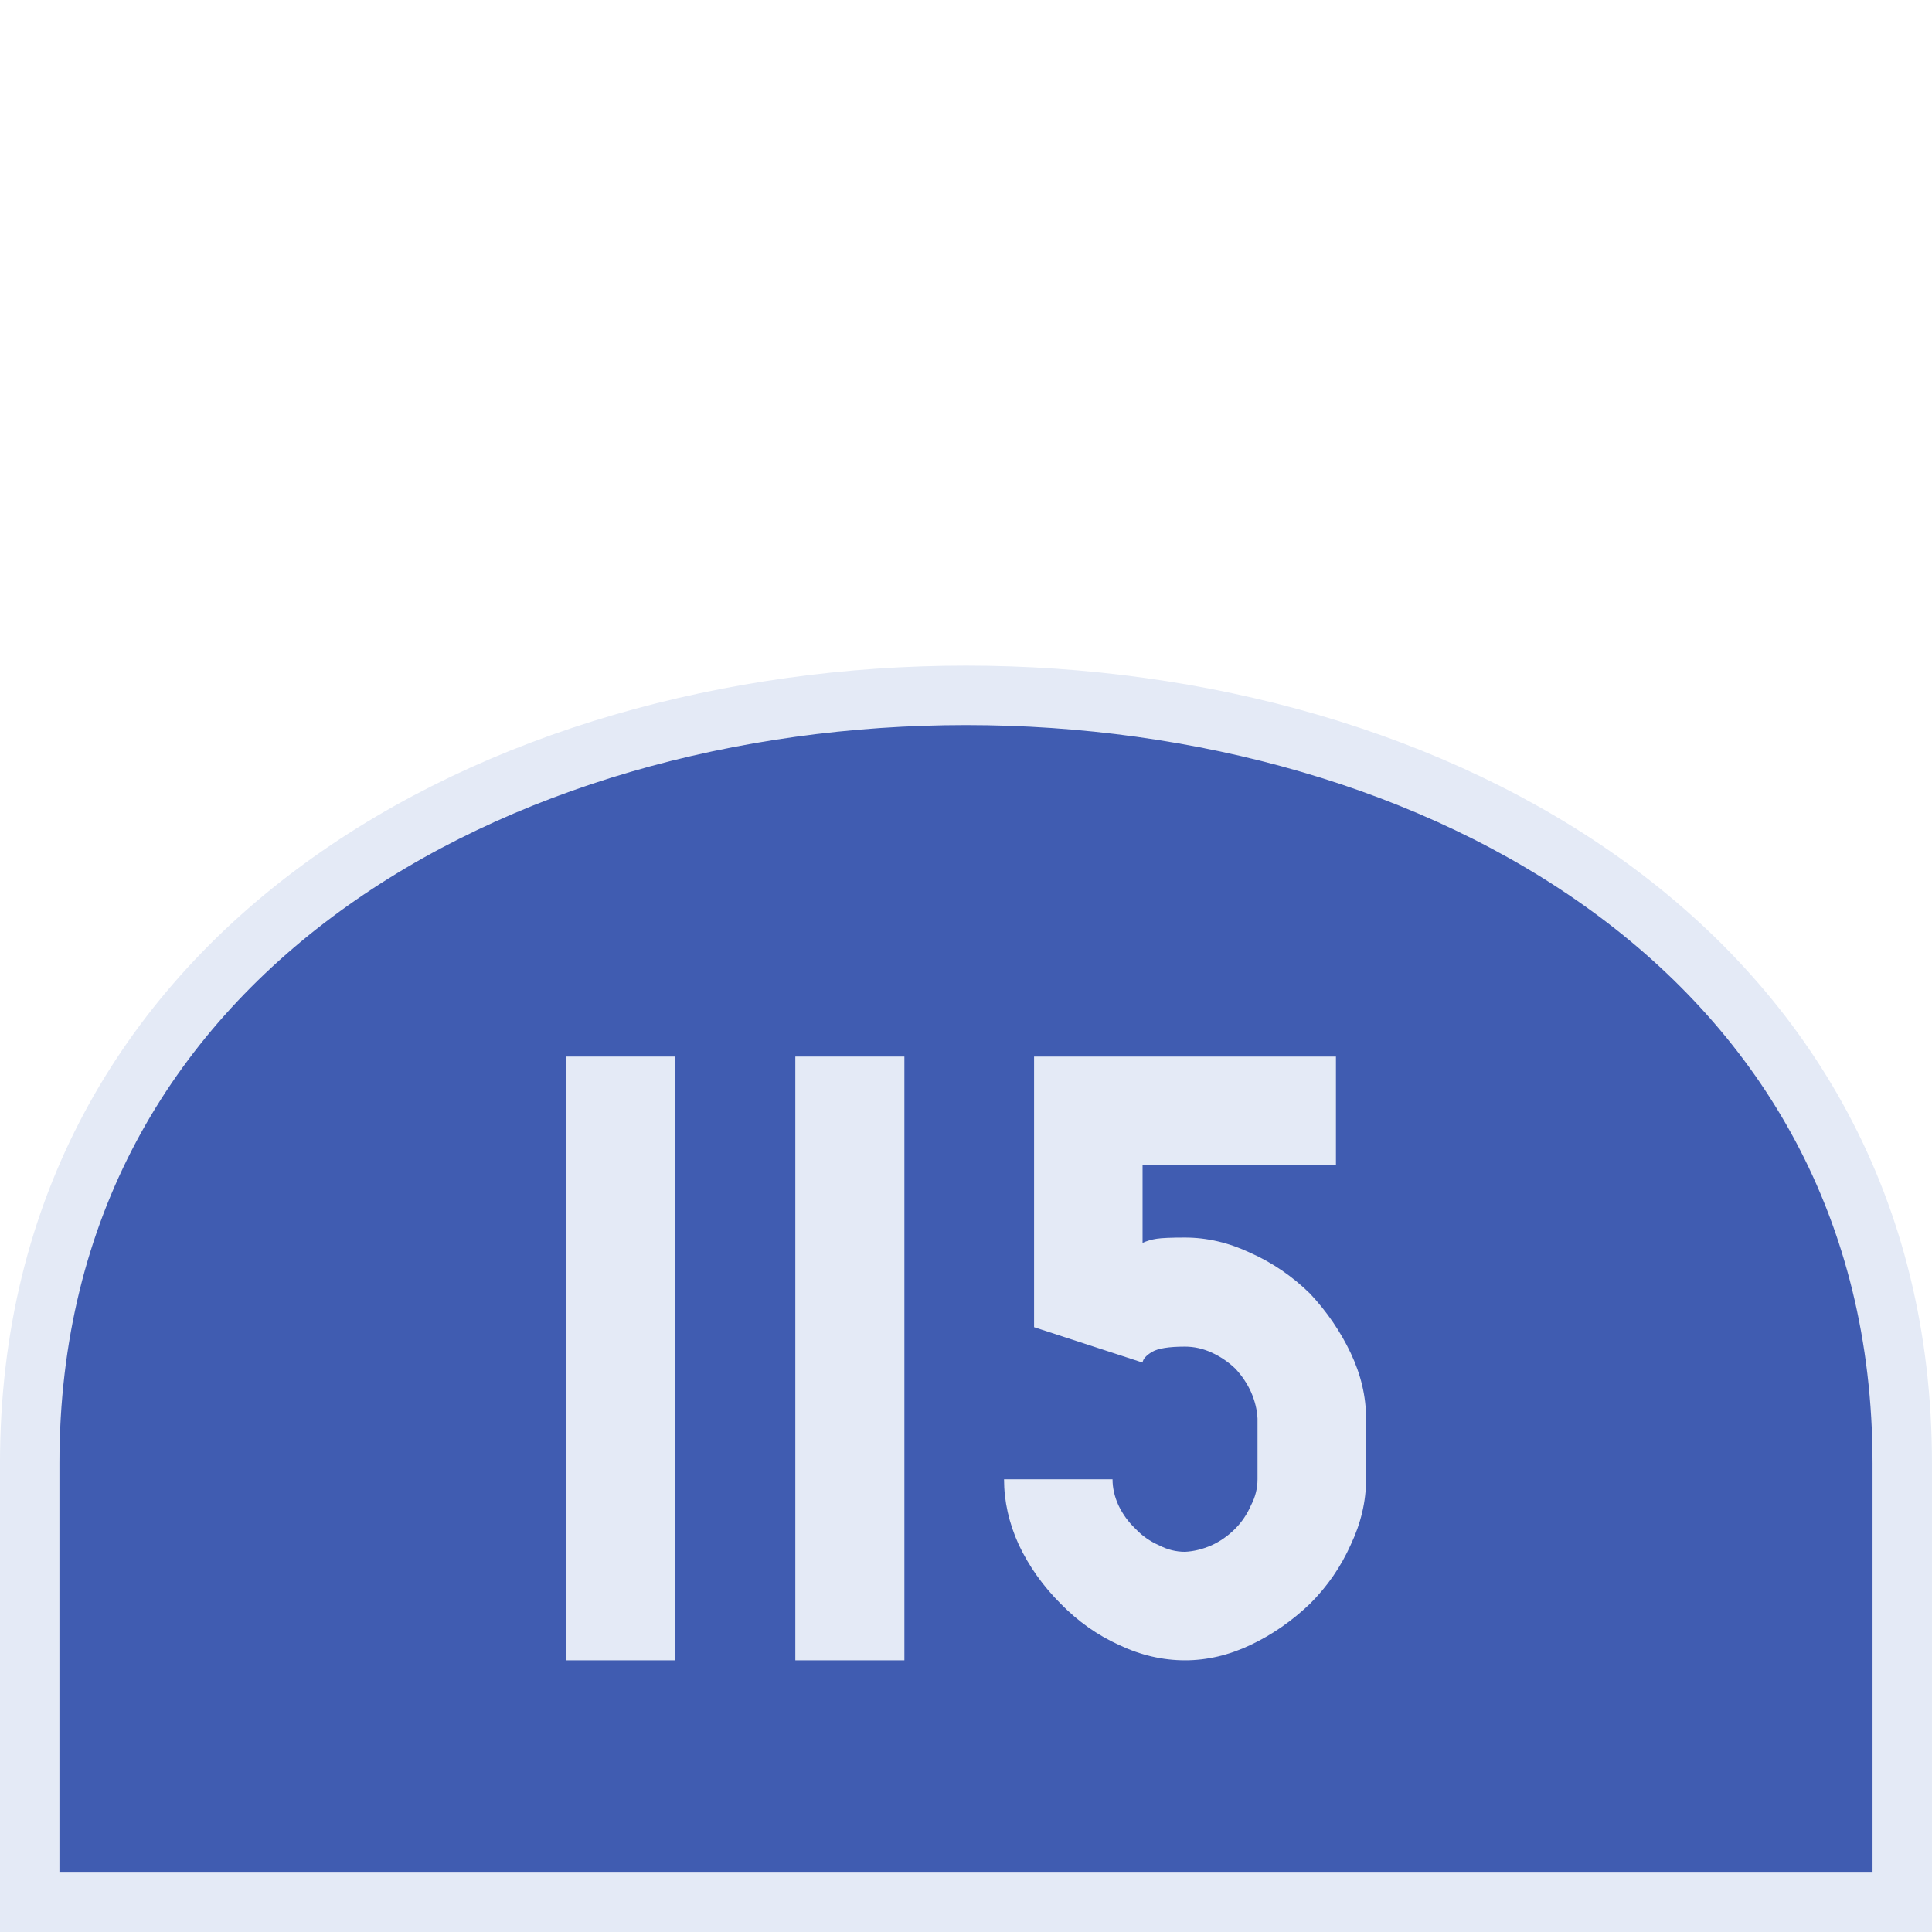
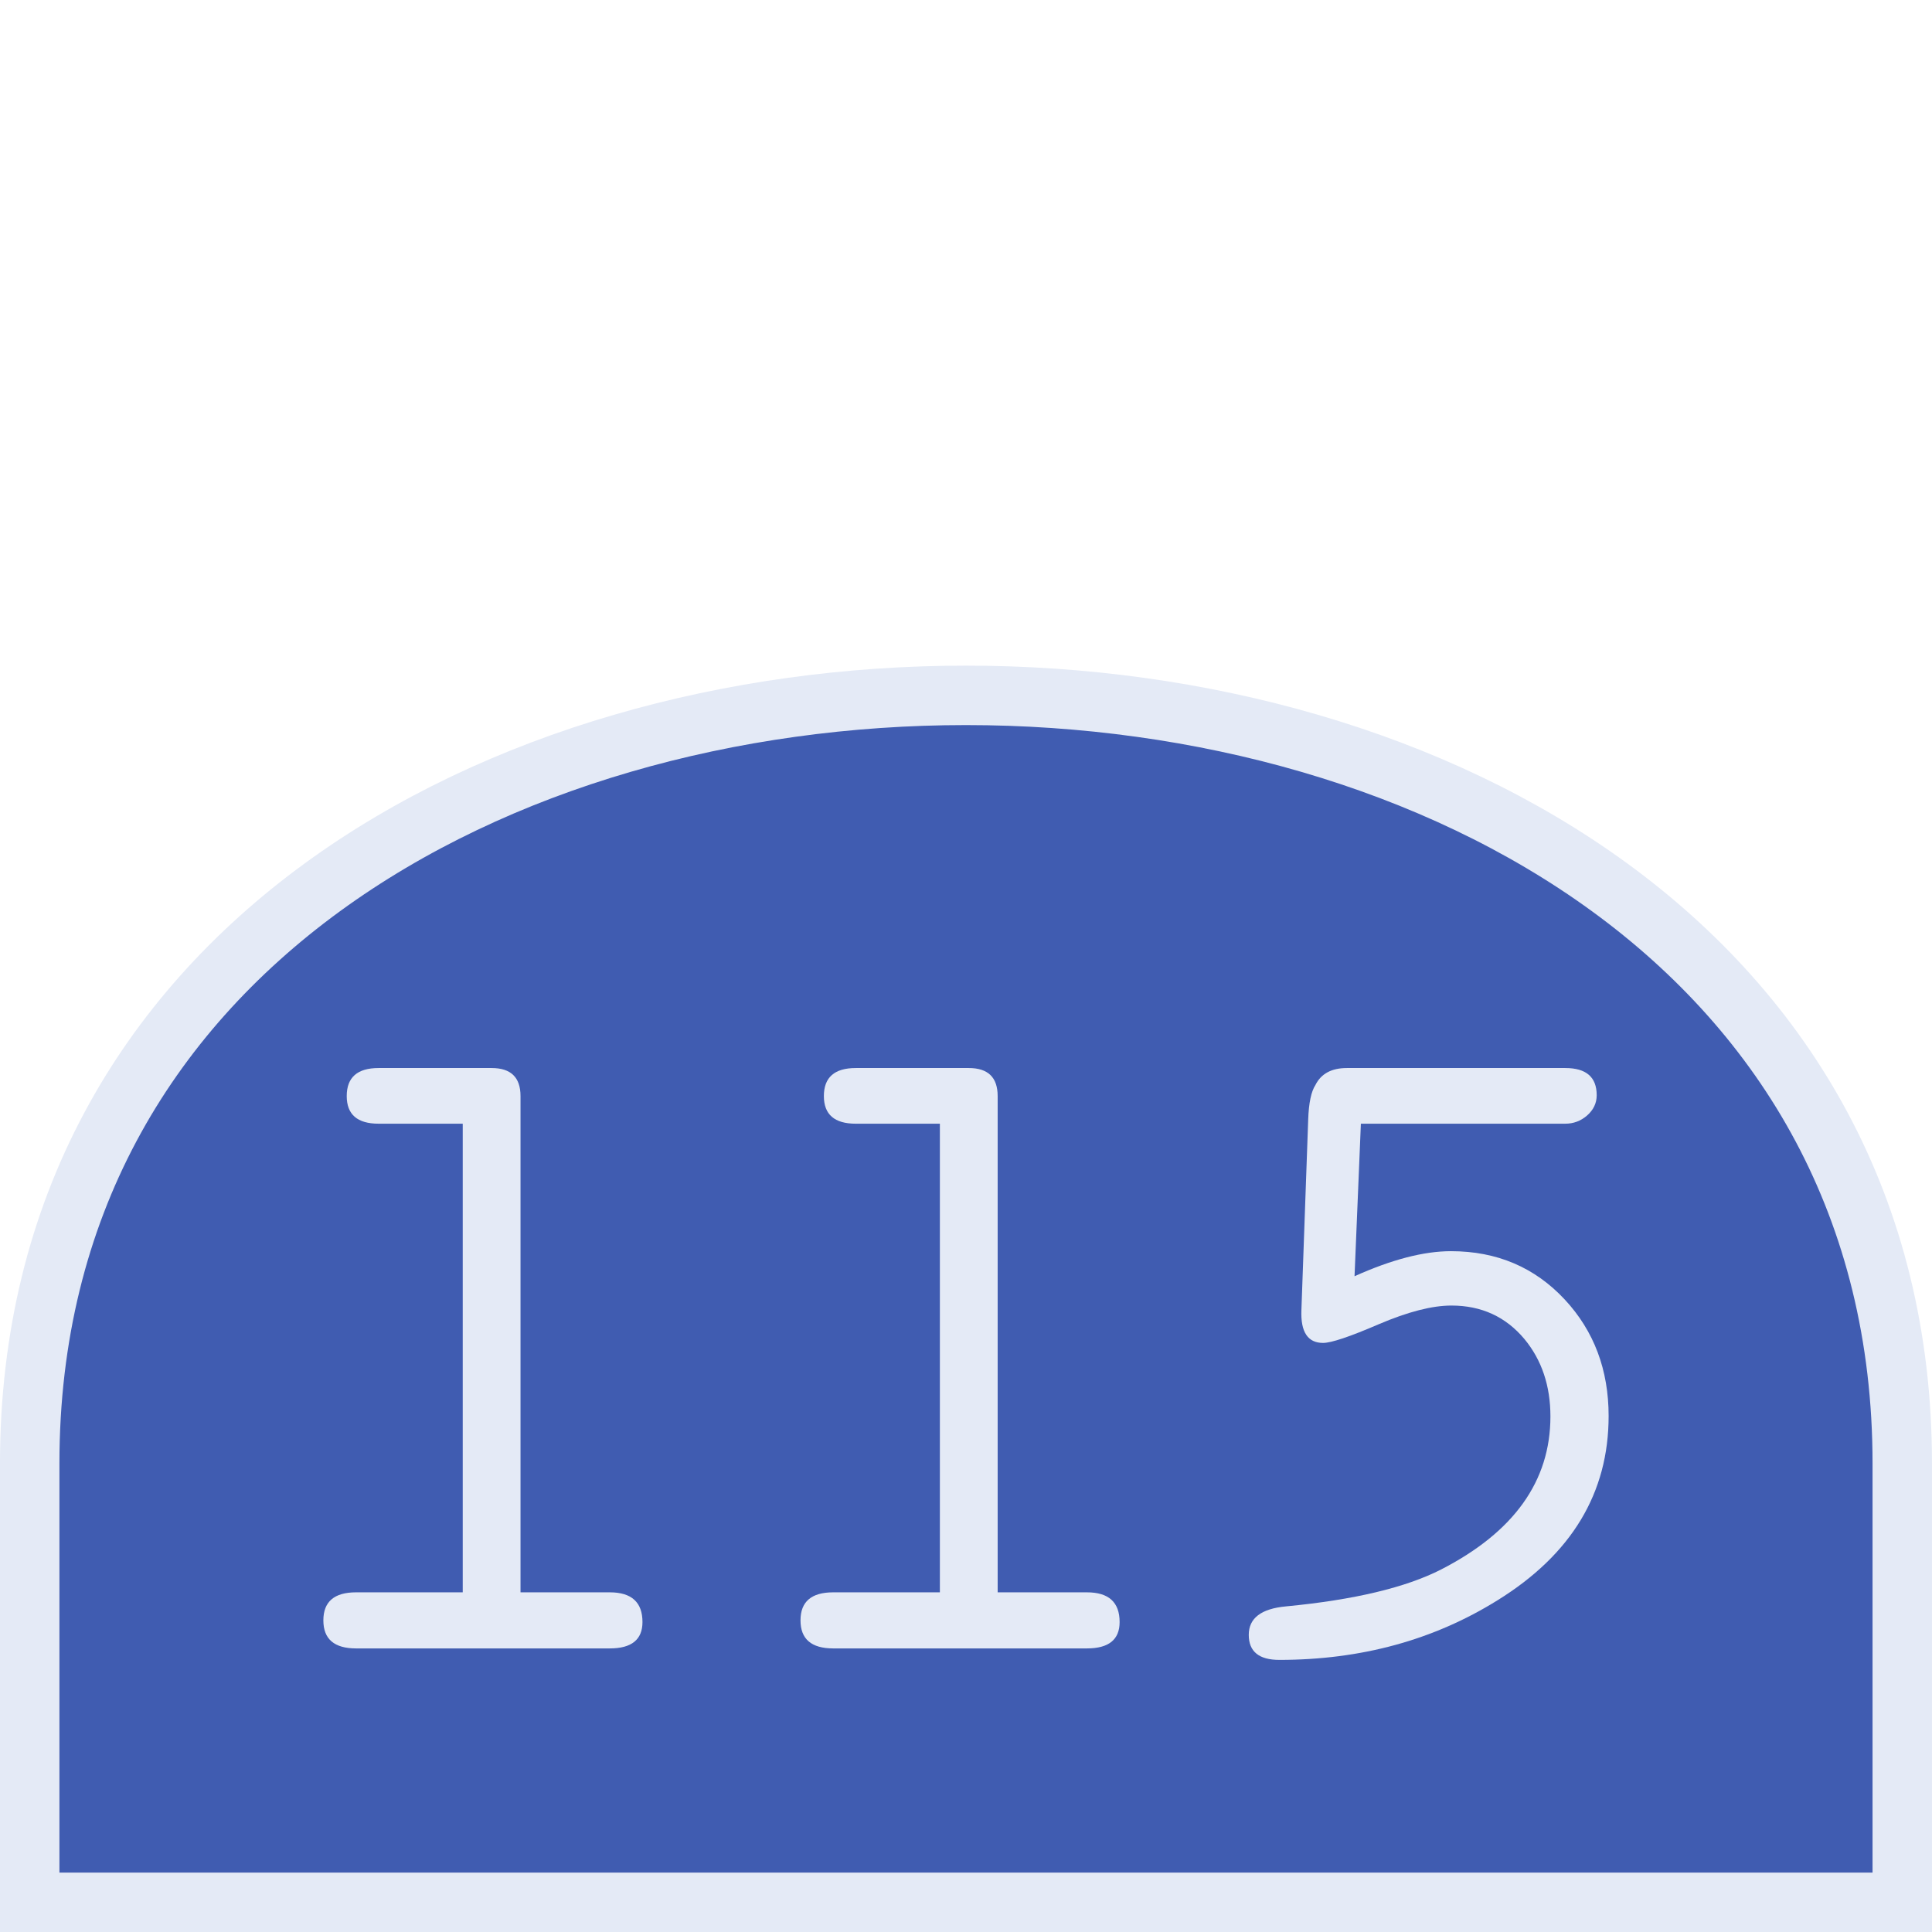
- <svg xmlns="http://www.w3.org/2000/svg" height="64" width="64" version="1.1" id="svg2">
+ <svg xmlns="http://www.w3.org/2000/svg" id="svg2" version="1.1" width="64" height="64">
  <defs id="defs6" />
-   <rect y="0" x="0" height="64" width="64" id="rect832" style="fill:#405CB1;fill-opacity:0;stroke-width:6.4;stroke-linecap:round;stroke-linejoin:round;paint-order:markers stroke fill;stop-color:#E4EAF6" />
-   <path id="path839" d="m 0.984,63.016 h 62.031 c 0,0 0,-9.692 0,-14.539 0,-33.923 -62.031,-33.923 -62.031,0 0,4.846 0,14.539 0,14.539 z" style="font-style:normal;font-variant:normal;font-weight:normal;font-stretch:normal;font-size:30px;line-height:1.25;font-family:Roboto;font-variant-ligatures:normal;font-variant-caps:normal;font-variant-numeric:normal;font-feature-settings:normal;text-align:start;letter-spacing:0px;word-spacing:0px;writing-mode:lr-tb;text-anchor:start;fill:#405CB1;fill-opacity:1;stroke:#E4EAF6;stroke-width:1.969;stroke-linecap:butt;stroke-linejoin:miter;stroke-miterlimit:4;stroke-dasharray:none;stroke-opacity:1" />
-   <g style="font-style:normal;font-variant:normal;font-weight:normal;font-stretch:normal;font-size:20px;line-height:1.25;font-family:Roboto;font-variant-ligatures:normal;font-variant-caps:normal;font-variant-numeric:normal;font-feature-settings:normal;text-align:start;letter-spacing:0px;word-spacing:0px;writing-mode:lr-tb;text-anchor:start;fill:#E4EAF6;fill-opacity:1;stroke:none;stroke-width:2.5" id="text848" aria-label="115">
-     <path id="path1178" style="font-style:normal;font-variant:normal;font-weight:normal;font-stretch:normal;font-family:PoliceSNCF;stroke-width:2.5" d="m 18.748,55 h 3.613 V 35 h -3.613 z" />
-     <path id="path1180" style="font-style:normal;font-variant:normal;font-weight:normal;font-stretch:normal;font-family:PoliceSNCF;stroke-width:2.5" d="m 26.346,55 h 3.613 V 35 h -3.613 z" />
-     <path id="path1182" style="font-style:normal;font-variant:normal;font-weight:normal;font-stretch:normal;font-family:PoliceSNCF;stroke-width:2.5" d="m 39.256,40.996 q -0.684,0 -0.938,0.039 -0.254,0.039 -0.469,0.137 V 38.594 h 6.406 V 35 h -10 v 8.965 l 3.594,1.172 q 0.02,-0.176 0.312,-0.352 0.293,-0.176 1.094,-0.176 0.449,0 0.879,0.195 0.43,0.195 0.781,0.527 0.332,0.352 0.527,0.781 0.195,0.449 0.215,0.879 v 2.012 q 0,0.449 -0.215,0.859 -0.195,0.449 -0.527,0.781 -0.352,0.352 -0.781,0.547 -0.449,0.195 -0.879,0.215 -0.449,0 -0.859,-0.215 -0.449,-0.195 -0.781,-0.547 -0.352,-0.332 -0.566,-0.781 -0.195,-0.43 -0.195,-0.859 h -3.594 q 0,1.094 0.488,2.168 0.508,1.074 1.387,1.953 0.859,0.879 1.934,1.367 Q 38.143,55 39.256,55 q 1.094,0 2.168,-0.508 1.074,-0.508 1.973,-1.367 0.859,-0.859 1.348,-1.953 0.508,-1.074 0.508,-2.168 v -2.012 q 0,-1.094 -0.508,-2.168 Q 44.236,43.75 43.396,42.852 42.518,41.992 41.424,41.504 40.35,40.996 39.256,40.996 Z" />
+   <rect style="fill:#405CB1;fill-opacity:0;stroke-width:6.4;stroke-linecap:round;stroke-linejoin:round;paint-order:markers stroke fill;stop-color:#E4EAF6" id="rect832" width="64" height="64" x="0" y="0" />
+   <path style="font-style:normal;font-variant:normal;font-weight:normal;font-stretch:normal;font-size:30px;line-height:1.25;font-family:Roboto;font-variant-ligatures:normal;font-variant-caps:normal;font-variant-numeric:normal;font-feature-settings:normal;text-align:start;letter-spacing:0px;word-spacing:0px;writing-mode:lr-tb;text-anchor:start;fill:#405CB1;fill-opacity:1;stroke:#E4EAF6;stroke-width:1.969;stroke-linecap:butt;stroke-linejoin:miter;stroke-miterlimit:4;stroke-dasharray:none;stroke-opacity:1" d="m 0.984,63.016 h 62.031 c 0,0 0,-9.692 0,-14.539 0,-33.923 -62.031,-33.923 -62.031,0 0,4.846 0,14.539 0,14.539 z" id="path839" />
+   <g transform="translate(15.32575)" style="font-style:normal;font-variant:normal;font-weight:normal;font-stretch:normal;font-size:28.825px;line-height:1.25;font-family:saxMono;-inkscape-font-specification:saxMono;letter-spacing:0px;word-spacing:0px;fill:#E4EAF6;fill-opacity:1;stroke:none;stroke-width:0.721" id="texte" aria-label="115">
+     <path id="path10" style="font-style:normal;font-variant:normal;font-weight:normal;font-stretch:normal;font-size:28.825px;line-height:1.25;font-family:saxMono;-inkscape-font-specification:saxMono;letter-spacing:0px;word-spacing:0px;fill:#E4EAF6;fill-opacity:1;stroke:none;stroke-width:0.721" d="M 0.003,52.748 V 37.224 H -2.784 q -1.056,0 -1.056,-0.915 0,-0.929 1.056,-0.929 h 3.744 q 0.957,0 0.957,0.929 v 16.439 h 2.956 q 1.084,0 1.084,0.985 0,0.873 -1.084,0.873 h -8.403 q -1.084,0 -1.084,-0.929 0,-0.929 1.084,-0.929 z" />
+     <path id="path12" style="font-style:normal;font-variant:normal;font-weight:normal;font-stretch:normal;font-size:28.825px;line-height:1.25;font-family:saxMono;-inkscape-font-specification:saxMono;letter-spacing:0px;word-spacing:0px;fill:#E4EAF6;fill-opacity:1;stroke:none;stroke-width:0.721" d="M 15.809,52.748 V 37.224 h -2.787 q -1.056,0 -1.056,-0.915 0,-0.929 1.056,-0.929 h 3.744 q 0.957,0 0.957,0.929 v 16.439 h 2.956 q 1.084,0 1.084,0.985 0,0.873 -1.084,0.873 h -8.403 q -1.084,0 -1.084,-0.929 0,-0.929 1.084,-0.929 z" />
+     <path id="path14" style="font-style:normal;font-variant:normal;font-weight:normal;font-stretch:normal;font-size:28.825px;line-height:1.25;font-family:saxMono;-inkscape-font-specification:saxMono;letter-spacing:0px;word-spacing:0px;fill:#E4EAF6;fill-opacity:1;stroke:none;stroke-width:0.721" d="m 29.545,42.277 q 1.844,-0.83 3.195,-0.83 2.28,0 3.772,1.605 1.45,1.562 1.45,3.856 0,3.828 -3.688,6.108 -3.167,1.97 -7.22,1.97 -1.013,0 -1.013,-0.83 0,-0.83 1.239,-0.943 3.378,-0.324 5.137,-1.224 3.617,-1.858 3.617,-5.067 0,-1.52 -0.859,-2.562 -0.929,-1.112 -2.421,-1.112 -0.957,0 -2.407,0.619 -1.436,0.619 -1.844,0.619 -0.76,0 -0.718,-1.084 l 0.225,-6.319 q 0.028,-0.816 0.239,-1.14 0.281,-0.563 1.042,-0.563 h 7.234 q 1.042,0 1.042,0.901 0,0.394 -0.324,0.676 -0.31,0.267 -0.718,0.267 h -6.77 z" />
  </g>
</svg>
